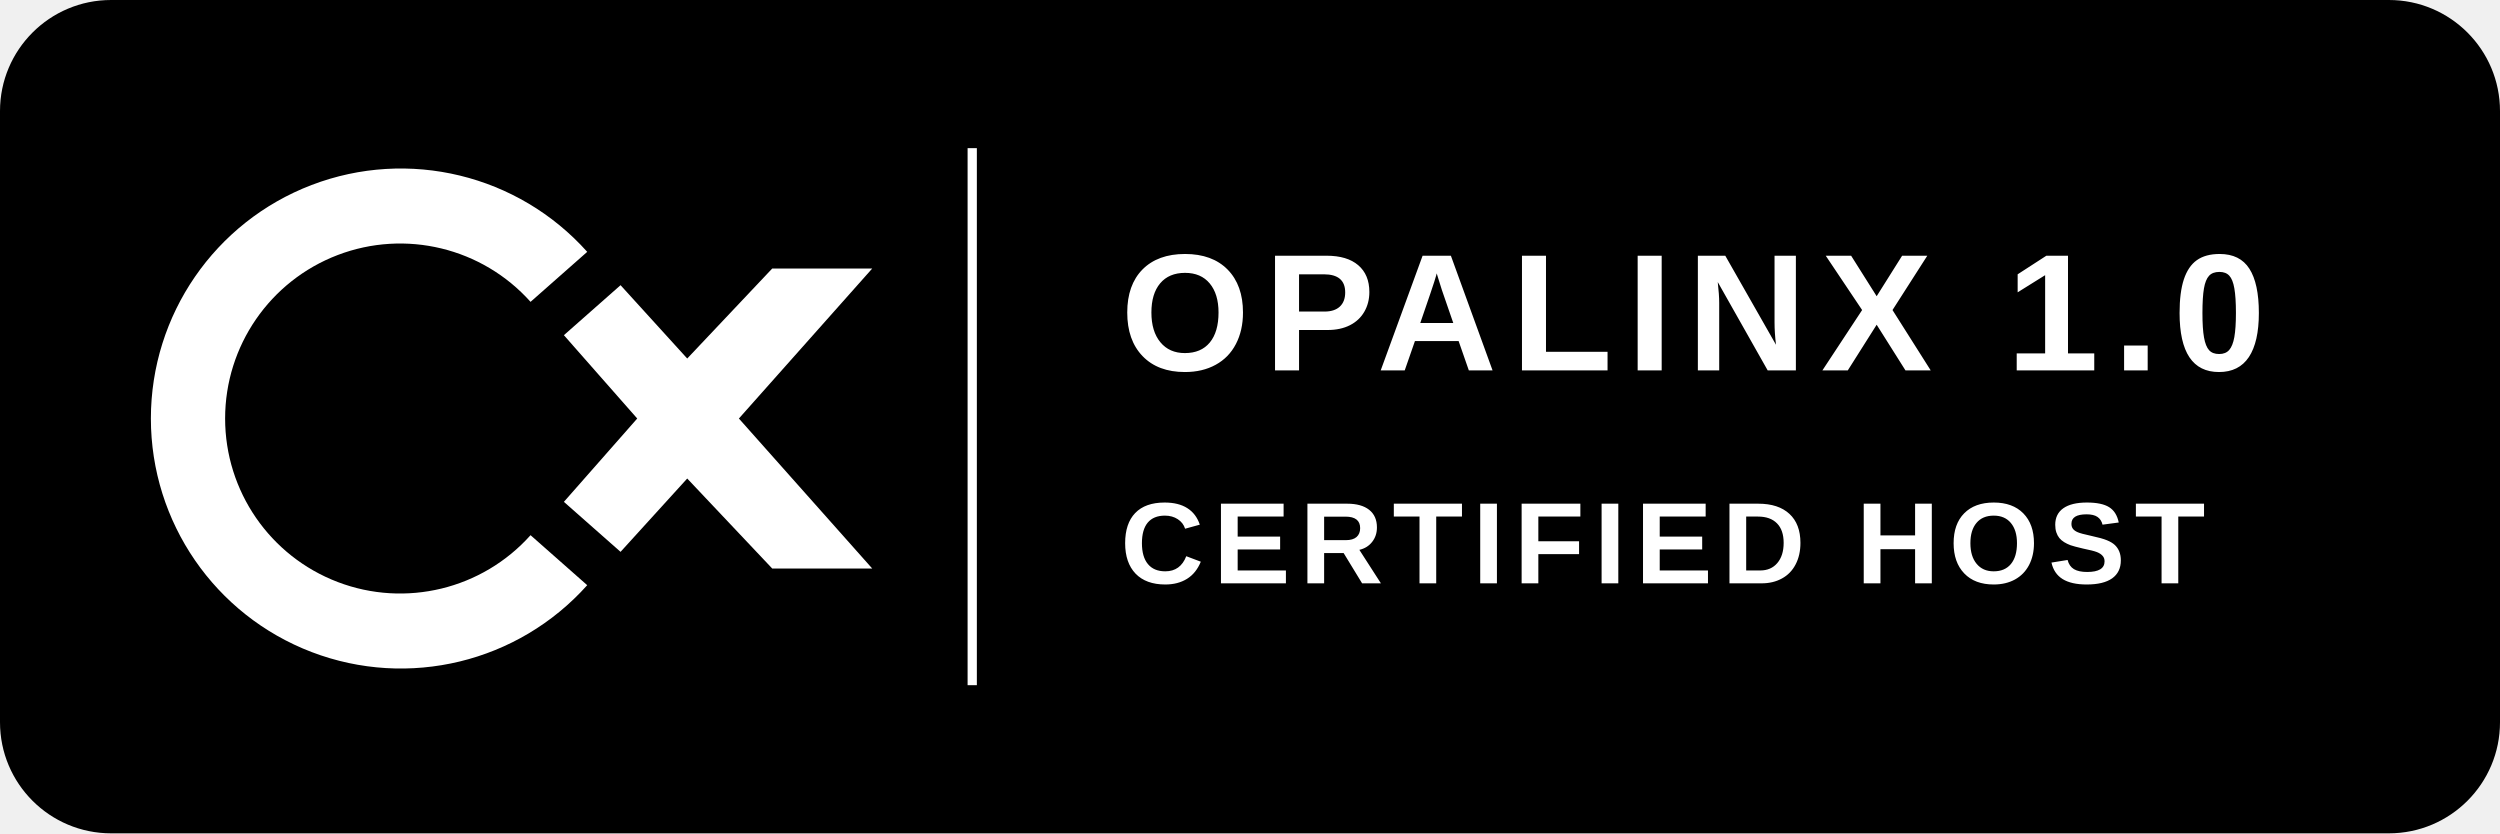
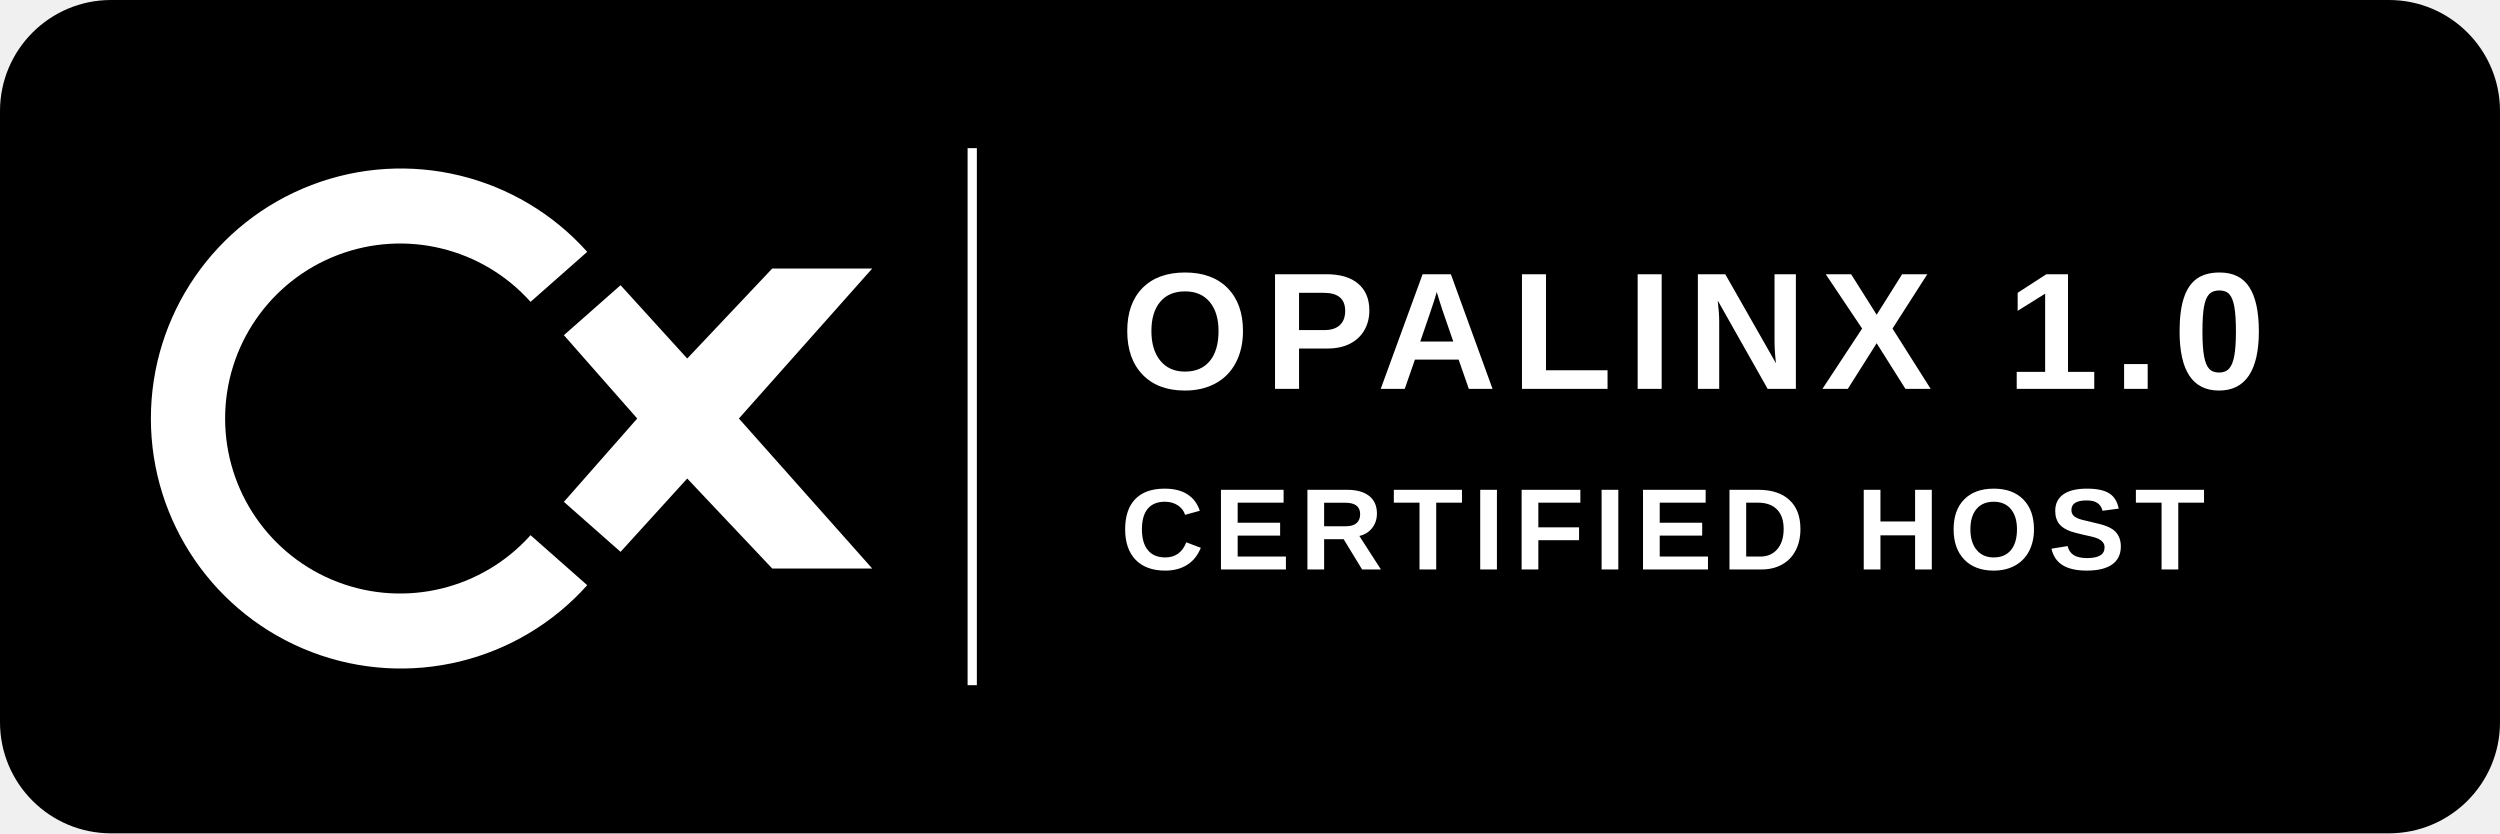
<svg xmlns="http://www.w3.org/2000/svg" viewBox="0 0 540 180" role="img" aria-labelledby="title description">
  <rect width="540" height="180" rx="24" fill="#000" />
  <g fill="#fff" transform="translate(12 22) scale(.36)">
    <path d="M319 90 A150 150 0 1 0 319 290 L285 260 A105 105 0 1 1 285 120 Z" />
    <path d="M339 110 L379 154 L430 100 H490 L410 190 L490 280 H430 L379 226 L339 270 L305 240 L349 190 L305 140 Z" />
  </g>
  <path d="M210 32V148" stroke="#fff" stroke-width="2" />
  <g fill="#fff" font-family="Arial, Helvetica, sans-serif">
-     <text x="242" y="80" font-size="36" font-weight="700" letter-spacing="3">OPALINX 1.0</text>
-     <text x="242" y="126" font-size="25" font-weight="700" letter-spacing="2">CERTIFIED HOST</text>
+     <text x="242" y="84" font-size="36" font-weight="700" letter-spacing="3">OPALINX 1.0</text>
+     <text x="242" y="123" font-size="25" font-weight="700" letter-spacing="2">CERTIFIED HOST</text>
  </g>
</svg>
